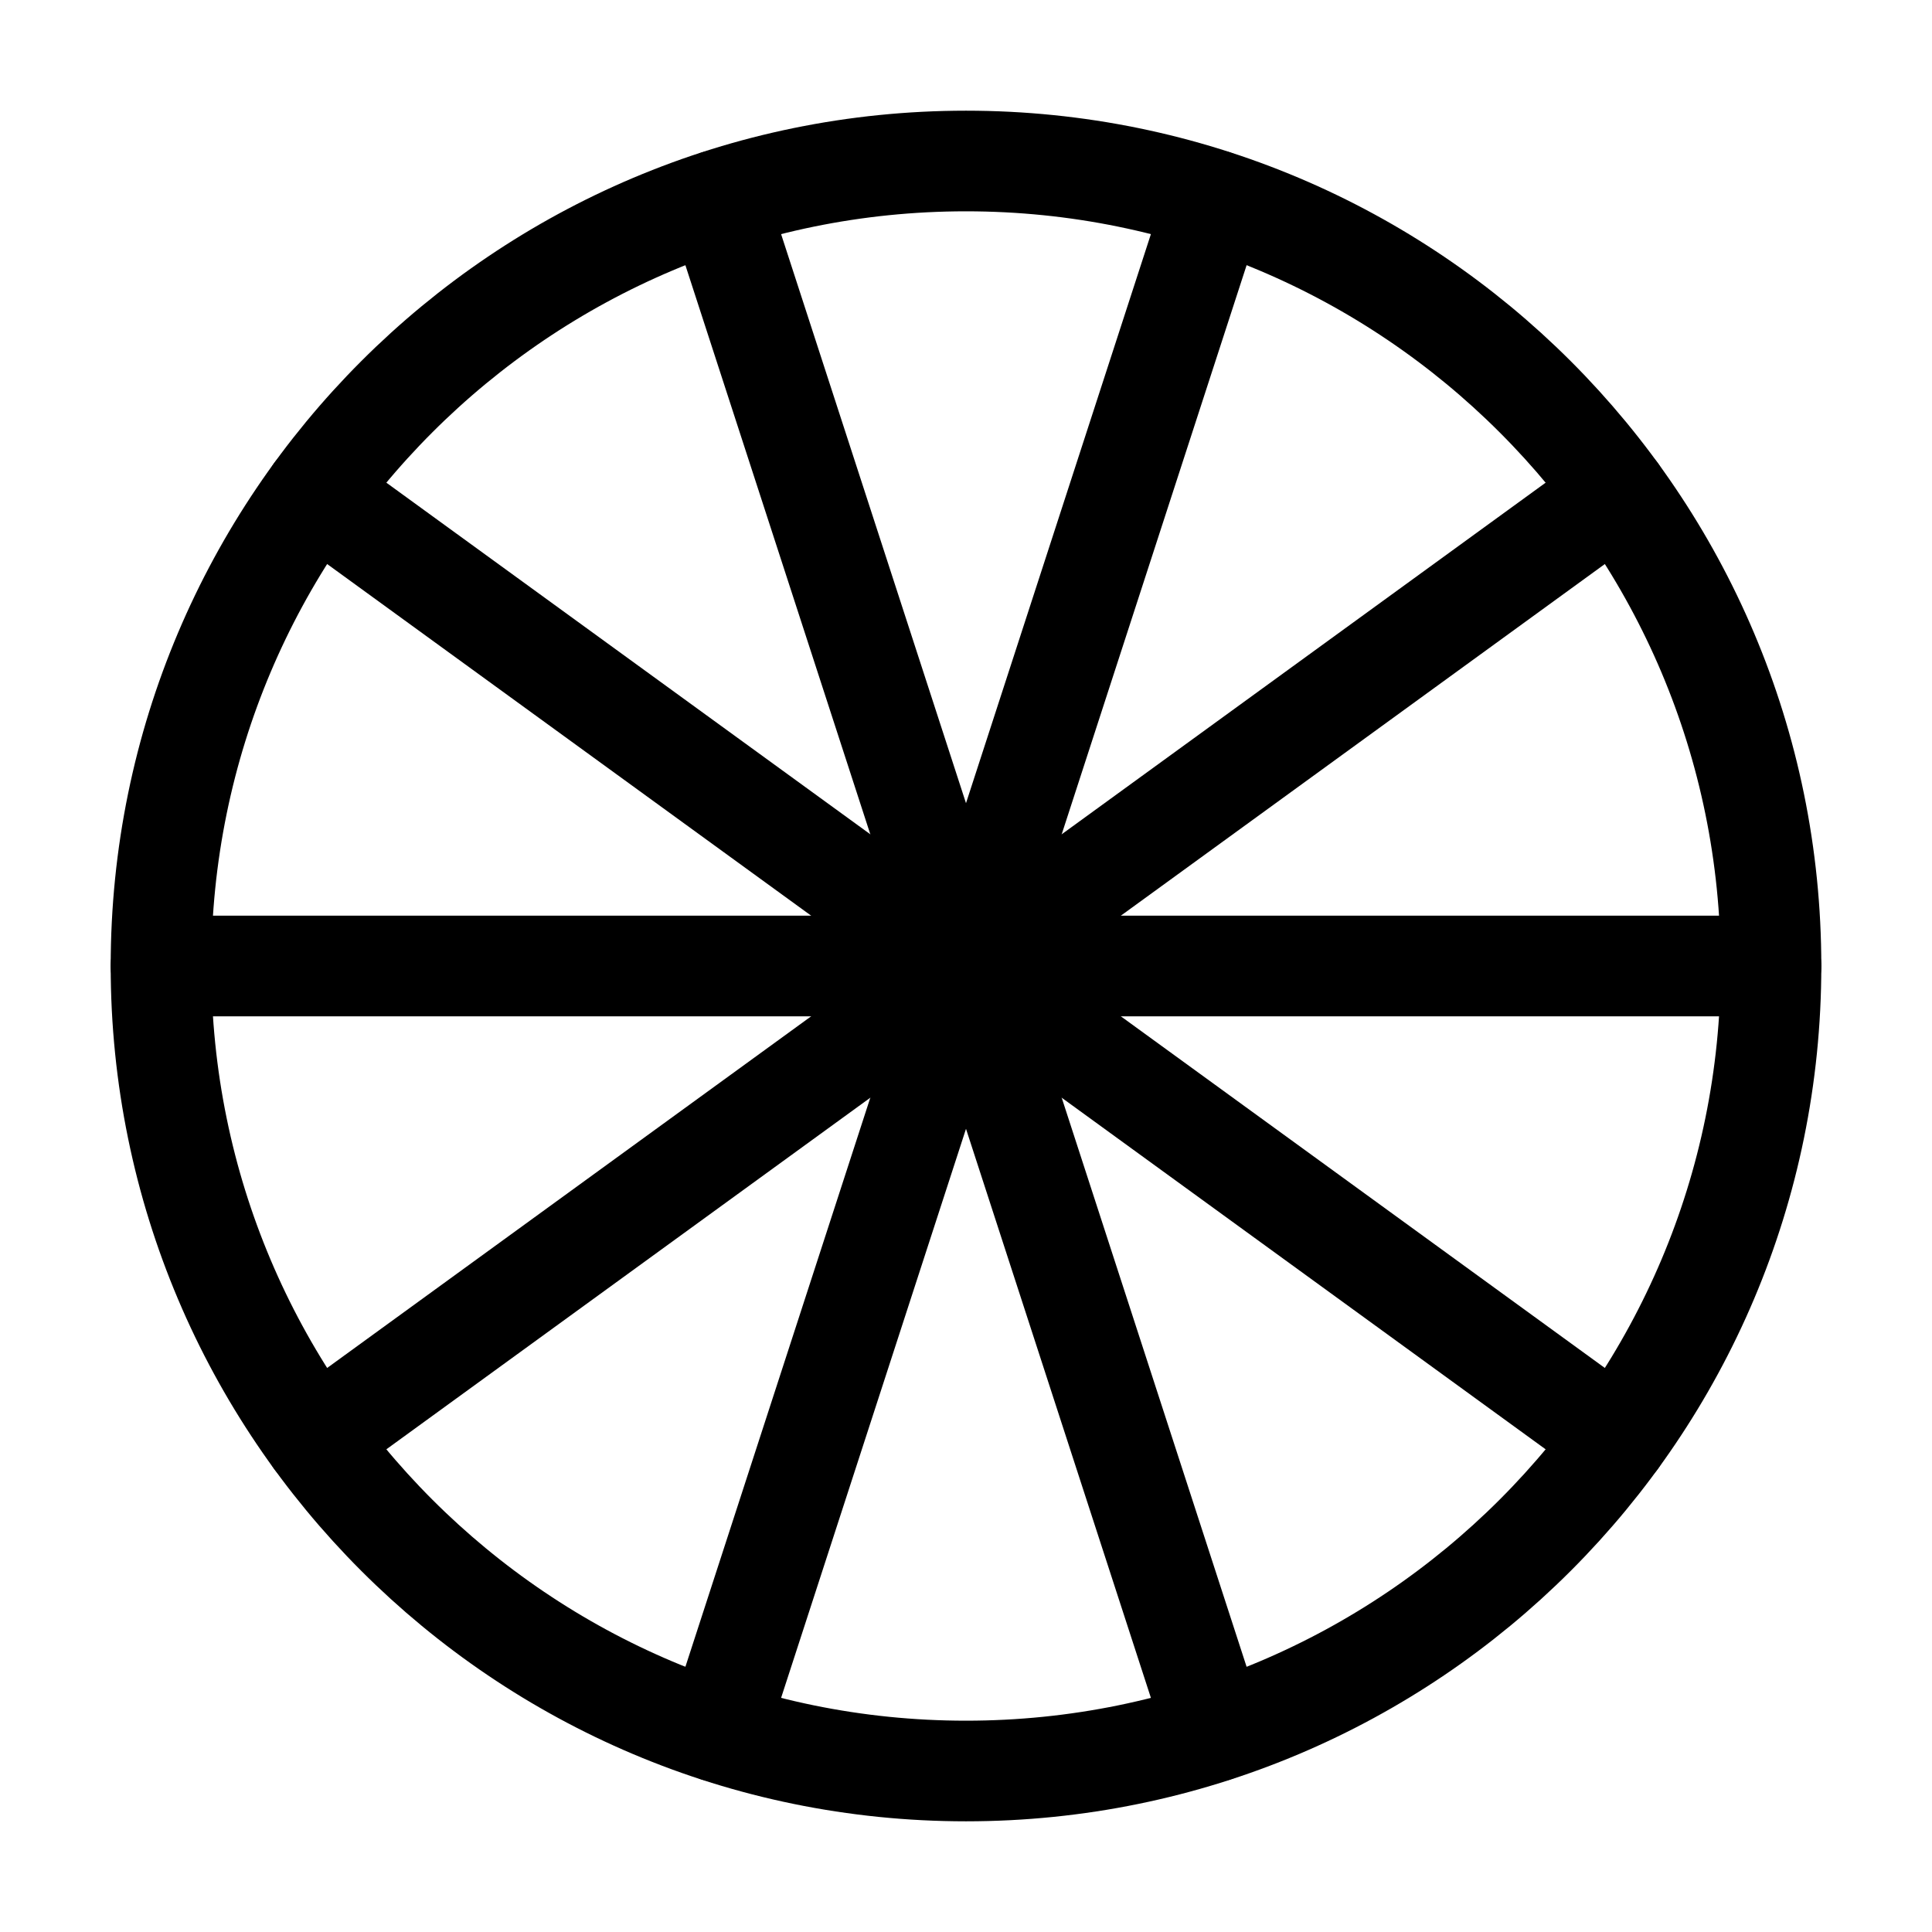
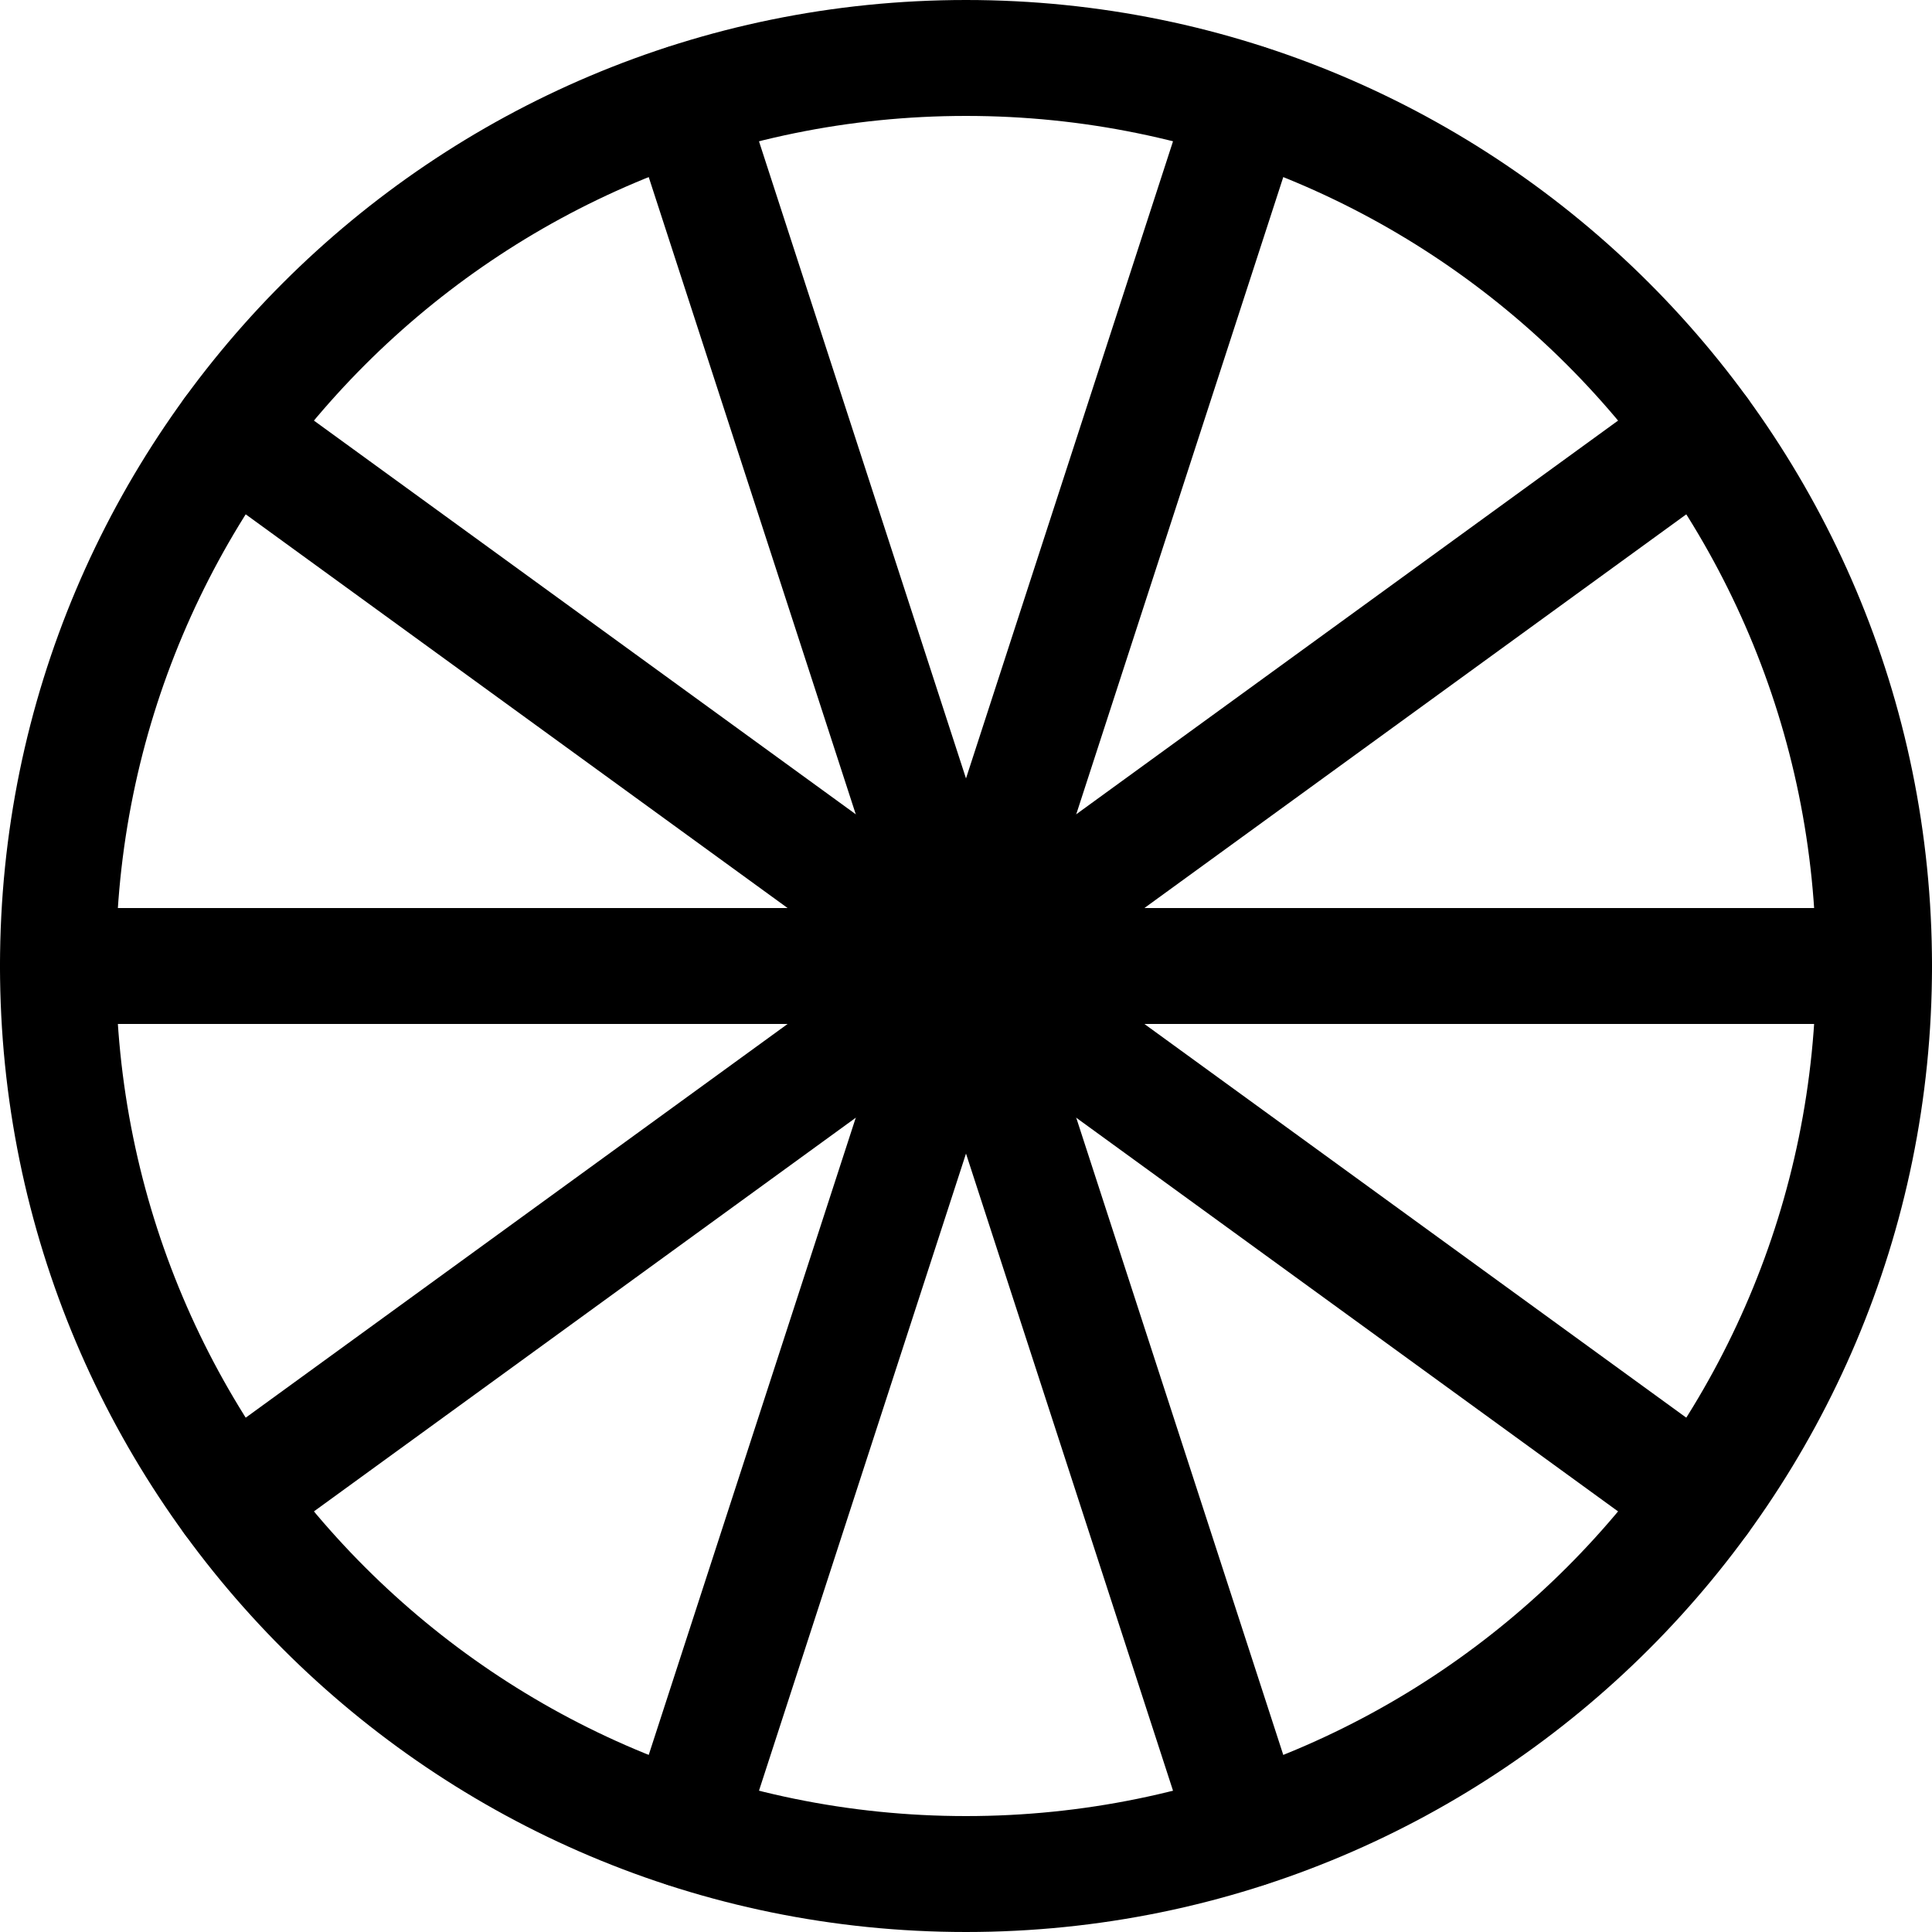
- <svg xmlns="http://www.w3.org/2000/svg" width="48" height="48" viewBox="0 0 48 48" fill="none">
-   <g stroke="black" stroke-width="2.5" stroke-linecap="round" stroke-linejoin="round">
-     <circle cx="24" cy="24" r="20" />
-     <line x1="4" y1="24" x2="44" y2="24" transform="rotate(0, 24, 24)" />
-     <line x1="4" y1="24" x2="44" y2="24" transform="rotate(36, 24, 24)" />
-     <line x1="4" y1="24" x2="44" y2="24" transform="rotate(72, 24, 24)" />
-     <line x1="4" y1="24" x2="44" y2="24" transform="rotate(108, 24, 24)" />
-     <line x1="4" y1="24" x2="44" y2="24" transform="rotate(144, 24, 24)" />
+ <svg xmlns="http://www.w3.org/2000/svg" width="100" height="100" viewBox="0 0 100 100">
+   <g fill="none" stroke="black" stroke-width="6" stroke-linecap="round" stroke-linejoin="round">
+     <circle cx="50" cy="50" r="47" />
+     <line x1="3" y1="50" x2="97" y2="50" transform="rotate(0, 50, 50)" />
+     <line x1="3" y1="50" x2="97" y2="50" transform="rotate(36, 50, 50)" />
+     <line x1="3" y1="50" x2="97" y2="50" transform="rotate(72, 50, 50)" />
+     <line x1="3" y1="50" x2="97" y2="50" transform="rotate(108, 50, 50)" />
+     <line x1="3" y1="50" x2="97" y2="50" transform="rotate(144, 50, 50)" />
  </g>
</svg>
